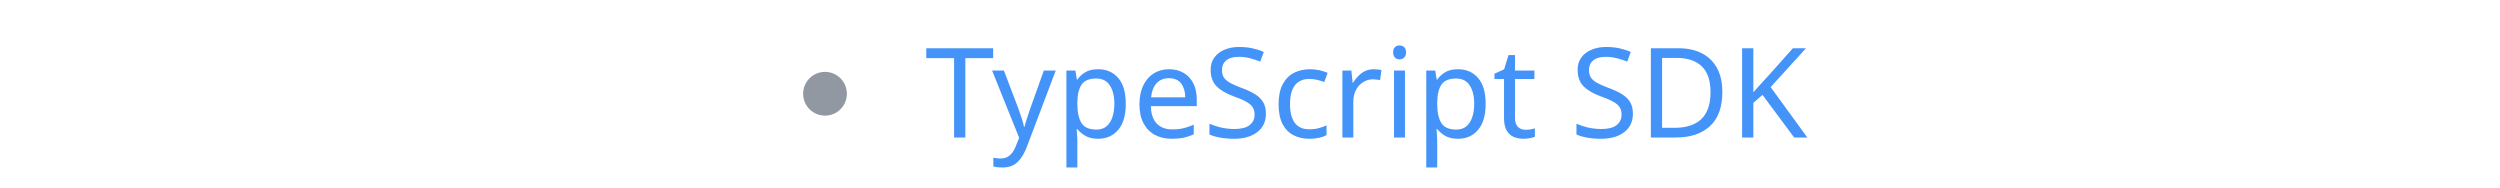
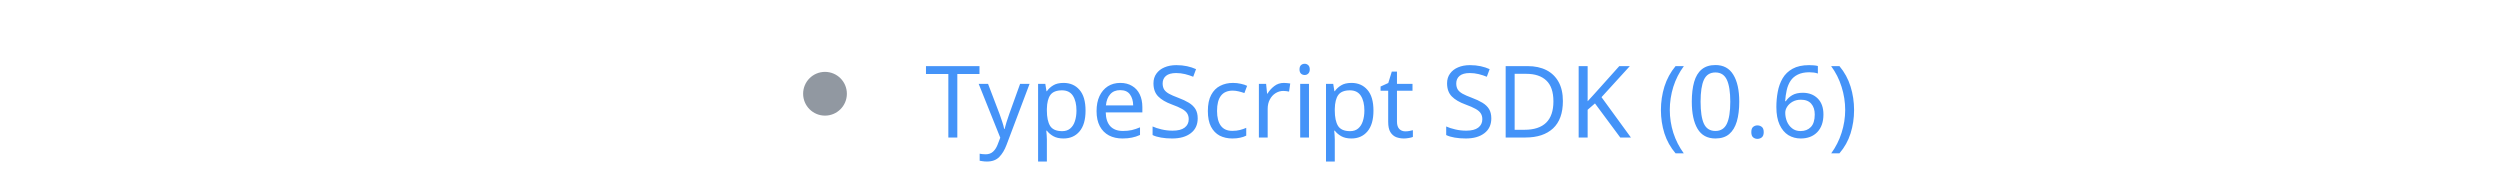
<svg xmlns="http://www.w3.org/2000/svg" width="340" height="25.500" viewBox="60 0 340 30" fill="none">
  <style>
-   .item { font-family: -apple-system, BlinkMacSystemFont, "Segoe UI", "Noto Sans", Helvetica, Arial, sans-serif; font-size: 20px; fill: #4493f8; }
+   .item { font-family: -apple-system, BlinkMacSystemFont, "Segoe UI", "Noto Sans", Helvetica, Arial, sans-serif; font-size: 16px; fill: #4493f8; }
</style>
  <circle cx="162" cy="15" r="3.5" fill="#9198a1" />
-   <text x="178" y="22" class="item">TypeScript SDK</text>
+   <text x="178" y="22" class="item">TypeScript SDK (0.6)</text>
</svg>
